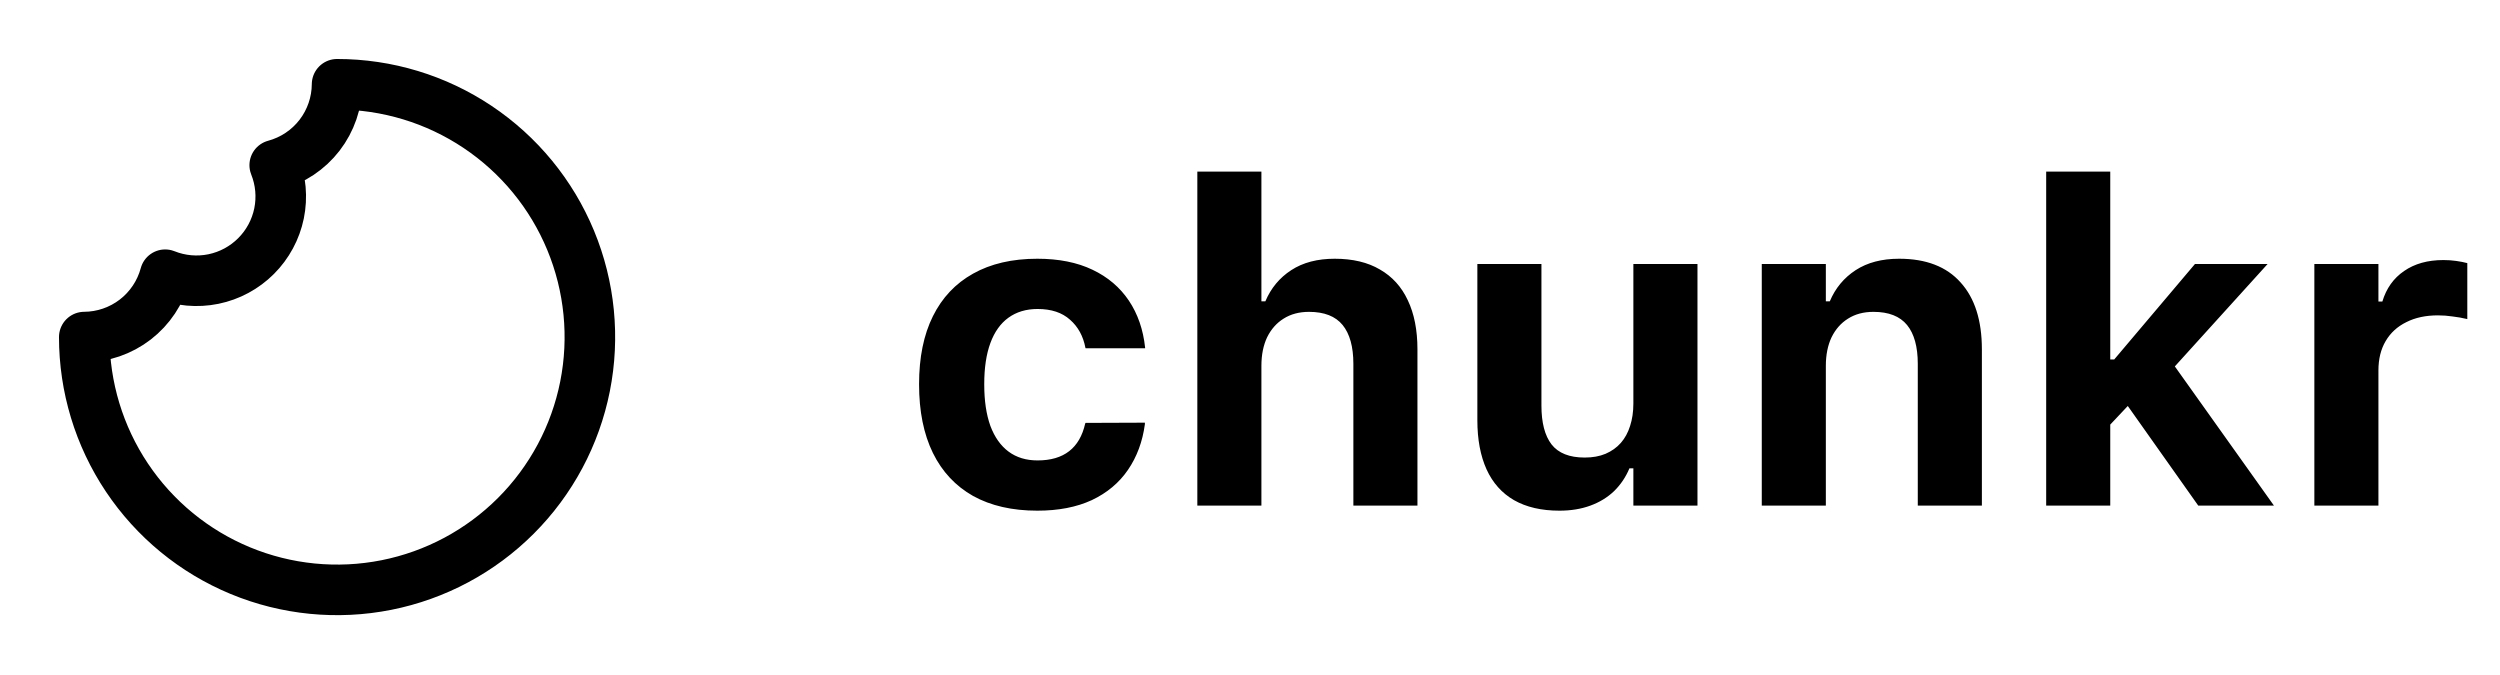
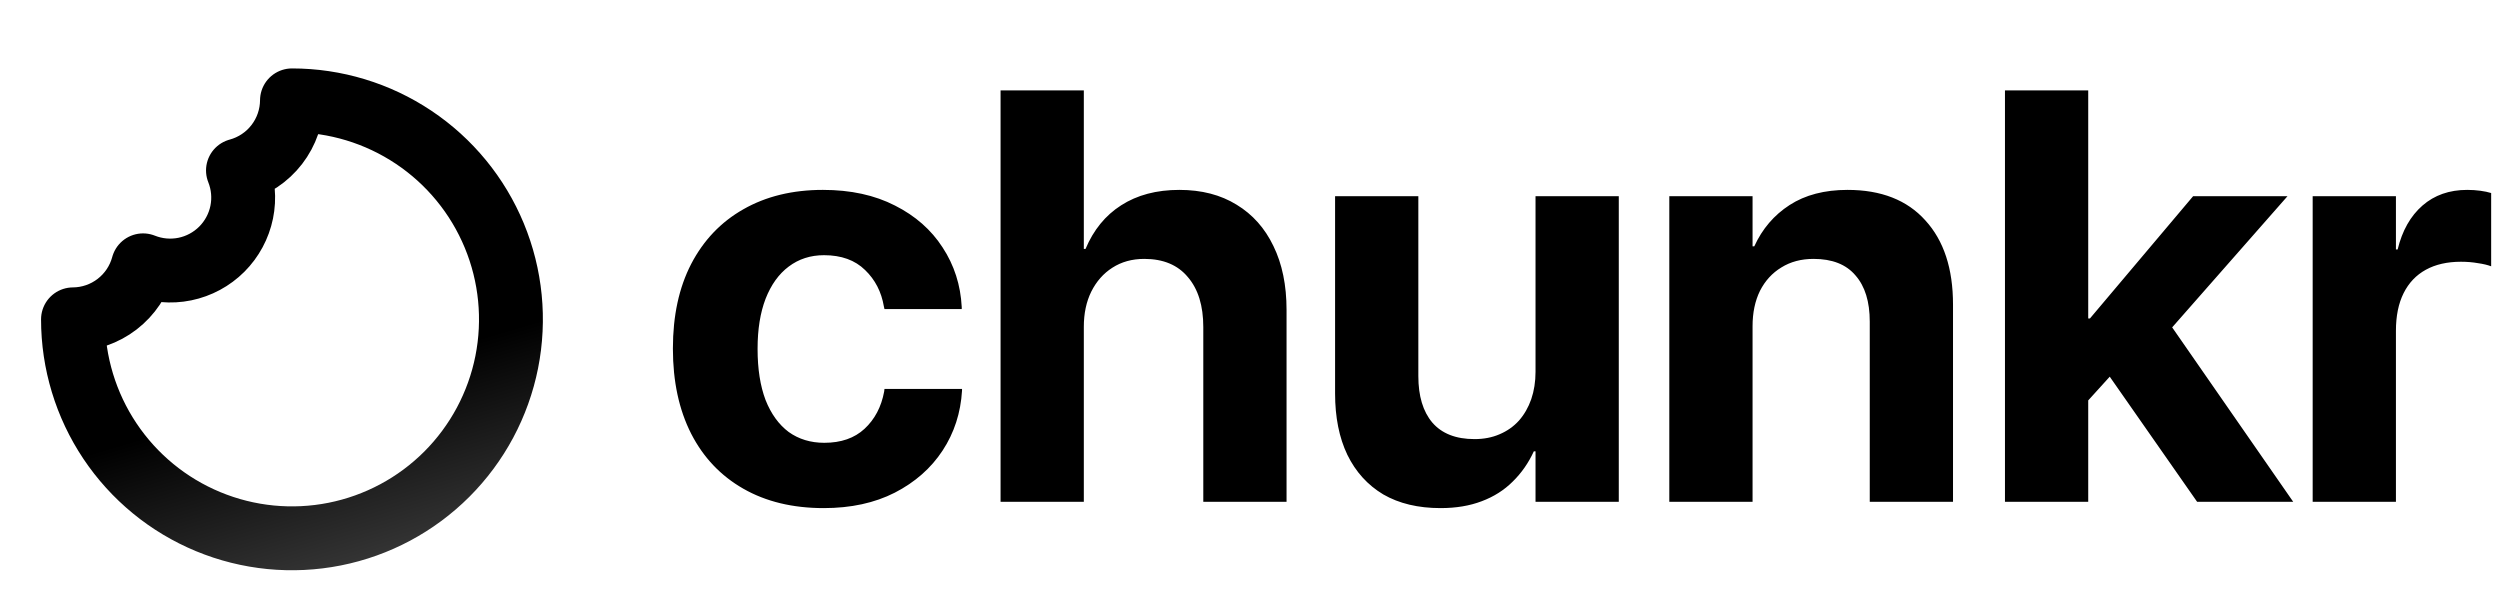
- <svg xmlns="http://www.w3.org/2000/svg" width="89" height="24" viewBox="0 0 89 24" fill="none">
-   <path d="M5.88 9.78C6.425 9.998 7.022 10.052 7.598 9.934C8.173 9.816 8.701 9.531 9.116 9.116C9.531 8.701 9.816 8.173 9.934 7.598C10.052 7.022 9.998 6.425 9.78 5.88C10.414 5.709 10.975 5.335 11.376 4.815C11.777 4.294 11.996 3.657 12 3C13.78 3 15.52 3.528 17 4.517C18.48 5.506 19.634 6.911 20.315 8.556C20.996 10.2 21.174 12.01 20.827 13.756C20.48 15.502 19.623 17.105 18.364 18.364C17.105 19.623 15.502 20.48 13.756 20.827C12.01 21.174 10.2 20.996 8.556 20.315C6.911 19.634 5.506 18.48 4.517 17C3.528 15.52 3 13.78 3 12C3.657 11.996 4.294 11.777 4.815 11.376C5.335 10.975 5.709 10.414 5.88 9.78Z" stroke="black" stroke-width="1.8" stroke-linecap="round" stroke-linejoin="round" />
-   <path d="M36.93 18.18C36.034 18.18 35.271 18.005 34.641 17.656C34.016 17.302 33.539 16.792 33.211 16.125C32.883 15.453 32.719 14.641 32.719 13.688V13.672C32.719 12.724 32.883 11.919 33.211 11.258C33.539 10.596 34.016 10.091 34.641 9.742C35.271 9.388 36.034 9.211 36.93 9.211C37.69 9.211 38.344 9.341 38.891 9.602C39.438 9.862 39.87 10.229 40.188 10.703C40.505 11.177 40.698 11.734 40.766 12.375V12.398H38.648L38.641 12.383C38.562 11.966 38.38 11.633 38.094 11.383C37.812 11.128 37.427 11 36.938 11C36.531 11 36.185 11.104 35.898 11.312C35.617 11.516 35.404 11.815 35.258 12.211C35.112 12.607 35.039 13.094 35.039 13.672V13.688C35.039 14.266 35.112 14.758 35.258 15.164C35.409 15.565 35.625 15.87 35.906 16.078C36.188 16.287 36.531 16.391 36.938 16.391C37.406 16.391 37.781 16.281 38.062 16.062C38.344 15.844 38.534 15.516 38.633 15.078L38.648 15.055L40.758 15.047V15.102C40.675 15.721 40.474 16.263 40.156 16.727C39.839 17.19 39.409 17.549 38.867 17.805C38.325 18.055 37.68 18.18 36.93 18.18ZM42.625 18V6.109H44.906V10.727H45.047C45.245 10.258 45.552 9.888 45.969 9.617C46.385 9.346 46.901 9.211 47.516 9.211C48.156 9.211 48.693 9.339 49.125 9.594C49.562 9.844 49.893 10.208 50.117 10.688C50.346 11.167 50.461 11.75 50.461 12.438V18H48.18V12.953C48.18 12.344 48.052 11.883 47.797 11.57C47.542 11.258 47.143 11.102 46.602 11.102C46.253 11.102 45.95 11.182 45.695 11.344C45.445 11.5 45.25 11.721 45.109 12.008C44.974 12.294 44.906 12.633 44.906 13.023V18H42.625ZM55.516 18.18C54.875 18.18 54.336 18.055 53.898 17.805C53.466 17.555 53.141 17.19 52.922 16.711C52.703 16.227 52.594 15.643 52.594 14.961V9.398H54.875V14.438C54.875 15.047 54.995 15.508 55.234 15.82C55.479 16.133 55.872 16.289 56.414 16.289C56.695 16.289 56.943 16.245 57.156 16.156C57.375 16.062 57.557 15.932 57.703 15.766C57.849 15.599 57.958 15.398 58.031 15.164C58.109 14.925 58.148 14.659 58.148 14.367V9.398H60.43V18H58.148V16.672H58.008C57.878 16.984 57.695 17.255 57.461 17.484C57.227 17.708 56.945 17.88 56.617 18C56.289 18.12 55.922 18.18 55.516 18.18ZM62.719 18V9.398H65V10.727H65.141C65.338 10.258 65.646 9.888 66.062 9.617C66.479 9.346 66.995 9.211 67.609 9.211C68.568 9.211 69.297 9.492 69.797 10.055C70.302 10.612 70.555 11.406 70.555 12.438V18H68.273V12.953C68.273 12.344 68.146 11.883 67.891 11.57C67.635 11.258 67.237 11.102 66.695 11.102C66.346 11.102 66.044 11.182 65.789 11.344C65.539 11.5 65.344 11.721 65.203 12.008C65.068 12.294 65 12.633 65 13.023V18H62.719ZM72.844 18V6.109H75.125V18H72.844ZM78.258 18L75.617 14.266L77.32 12.898L80.953 18H78.258ZM74.969 15.281L74.891 12.797H75.266L78.141 9.398H80.727L77.188 13.305L75.969 14.219L74.969 15.281ZM82.391 18V9.398H84.672V10.734H84.812C84.953 10.266 85.211 9.904 85.586 9.648C85.961 9.388 86.427 9.258 86.984 9.258C87.141 9.258 87.292 9.268 87.438 9.289C87.588 9.31 87.721 9.336 87.836 9.367V11.359C87.664 11.318 87.49 11.287 87.312 11.266C87.141 11.24 86.966 11.227 86.789 11.227C86.357 11.227 85.982 11.307 85.664 11.469C85.346 11.625 85.102 11.849 84.93 12.141C84.758 12.432 84.672 12.781 84.672 13.188V18H82.391Z" fill="black" />
+ <svg xmlns="http://www.w3.org/2000/svg" width="274" height="67" viewBox="0 0 274 67" fill="none">
+   <path d="M90.281 55.688C86.885 55.688 83.948 54.979 81.469 53.562C78.99 52.146 77.083 50.135 75.75 47.531C74.417 44.906 73.75 41.802 73.75 38.219V38.188C73.75 34.604 74.417 31.521 75.75 28.938C77.104 26.333 79.01 24.333 81.469 22.938C83.948 21.521 86.854 20.812 90.188 20.812C93.229 20.812 95.865 21.385 98.094 22.531C100.323 23.656 102.062 25.188 103.312 27.125C104.583 29.062 105.281 31.24 105.406 33.656V33.875H96.938L96.875 33.594C96.604 31.99 95.917 30.656 94.812 29.594C93.708 28.51 92.208 27.969 90.312 27.969C88.833 27.969 87.542 28.385 86.438 29.219C85.354 30.031 84.51 31.208 83.906 32.75C83.323 34.271 83.031 36.094 83.031 38.219V38.25C83.031 40.438 83.323 42.302 83.906 43.844C84.51 45.365 85.354 46.531 86.438 47.344C87.542 48.135 88.844 48.531 90.344 48.531C92.177 48.531 93.646 48.021 94.75 47C95.875 45.958 96.594 44.594 96.906 42.906L96.938 42.625H105.438V42.812C105.292 45.25 104.583 47.438 103.312 49.375C102.042 51.312 100.292 52.854 98.062 54C95.854 55.125 93.26 55.688 90.281 55.688ZM109.662 55V9.906H118.787V27.281H118.975C119.85 25.198 121.152 23.604 122.881 22.5C124.631 21.375 126.756 20.812 129.256 20.812C131.694 20.812 133.787 21.354 135.537 22.438C137.287 23.5 138.631 25.01 139.569 26.969C140.527 28.927 141.006 31.26 141.006 33.969V55H131.881V35.844C131.881 33.51 131.319 31.688 130.194 30.375C129.09 29.042 127.496 28.375 125.412 28.375C124.079 28.375 122.912 28.698 121.912 29.344C120.933 29.969 120.162 30.844 119.6 31.969C119.058 33.073 118.787 34.354 118.787 35.812V55H109.662ZM157.887 55.688C155.429 55.688 153.335 55.188 151.606 54.188C149.898 53.167 148.585 51.719 147.669 49.844C146.773 47.969 146.325 45.729 146.325 43.125V21.5H155.45V41.219C155.45 43.406 155.96 45.104 156.981 46.312C158.023 47.521 159.565 48.125 161.606 48.125C162.627 48.125 163.544 47.948 164.356 47.594C165.19 47.24 165.898 46.74 166.481 46.094C167.065 45.427 167.512 44.646 167.825 43.75C168.137 42.833 168.294 41.833 168.294 40.75V21.5H177.419V55H168.294V49.469H168.106C167.523 50.74 166.752 51.844 165.794 52.781C164.856 53.719 163.721 54.438 162.387 54.938C161.075 55.438 159.575 55.688 157.887 55.688ZM182.956 55V21.5H192.081V27H192.269C193.144 25.083 194.435 23.573 196.144 22.469C197.852 21.365 199.967 20.812 202.488 20.812C206.175 20.812 209.019 21.927 211.019 24.156C213.04 26.365 214.05 29.438 214.05 33.375V55H204.925V35.25C204.925 33.062 204.404 31.375 203.363 30.188C202.342 28.979 200.81 28.375 198.769 28.375C197.415 28.375 196.238 28.688 195.238 29.312C194.238 29.917 193.456 30.771 192.894 31.875C192.352 32.979 192.081 34.271 192.081 35.75V55H182.956ZM219.744 55V9.906H228.869V55H219.744ZM240.806 55L230.462 40.188L236.244 33.25L251.337 55H240.806ZM227.744 45.125V34.906H229.056L240.369 21.5H250.712L235.244 39.094H233.212L227.744 45.125ZM253.469 55V21.5H262.594V27.344H262.781C263.281 25.281 264.188 23.677 265.5 22.531C266.812 21.385 268.448 20.812 270.406 20.812C270.906 20.812 271.385 20.844 271.844 20.906C272.302 20.969 272.698 21.052 273.031 21.156V29.188C272.656 29.042 272.177 28.927 271.594 28.844C271.01 28.74 270.385 28.688 269.719 28.688C268.219 28.688 266.938 28.979 265.875 29.562C264.812 30.146 264 31 263.438 32.125C262.875 33.25 262.594 34.625 262.594 36.25V55H253.469Z" fill="black" />
+   <path d="M15.68 29.08C17.134 29.662 18.727 29.804 20.261 29.49C21.794 29.175 23.202 28.417 24.31 27.31C25.417 26.202 26.175 24.794 26.49 23.261C26.804 21.727 26.662 20.134 26.08 18.68C27.771 18.225 29.267 17.227 30.336 15.839C31.406 14.452 31.99 12.752 32 11C36.747 11 41.387 12.408 45.334 15.045C49.281 17.682 52.357 21.43 54.173 25.816C55.99 30.201 56.465 35.027 55.539 39.682C54.613 44.338 52.327 48.614 48.971 51.971C45.614 55.327 41.338 57.613 36.682 58.539C32.027 59.465 27.201 58.99 22.816 57.173C18.43 55.357 14.682 52.281 12.045 48.334C9.408 44.387 8 39.747 8 35C9.752 34.99 11.452 34.406 12.839 33.336C14.227 32.267 15.225 30.771 15.68 29.08Z" stroke="url(#paint0_linear_81_5)" stroke-width="7" stroke-linecap="round" stroke-linejoin="round" />
+   <defs>
+     <linearGradient id="paint0_linear_81_5" x1="32" y1="11" x2="46.27" y2="59.216" gradientUnits="userSpaceOnUse">
+       <stop offset="0.613" />
+       <stop offset="1" stop-opacity="0.8" />
+     </linearGradient>
+   </defs>
</svg>
